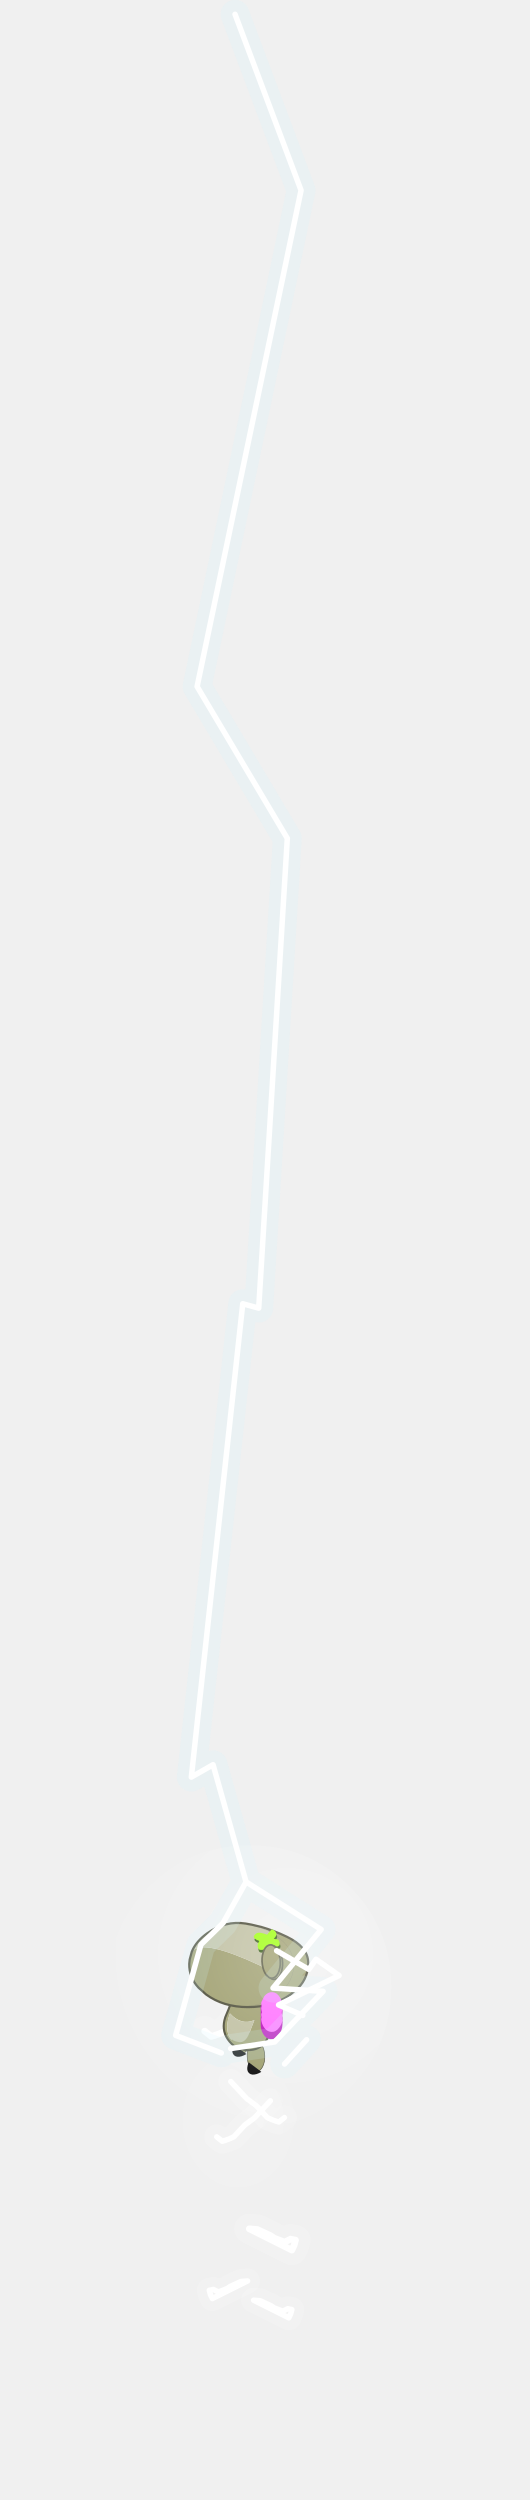
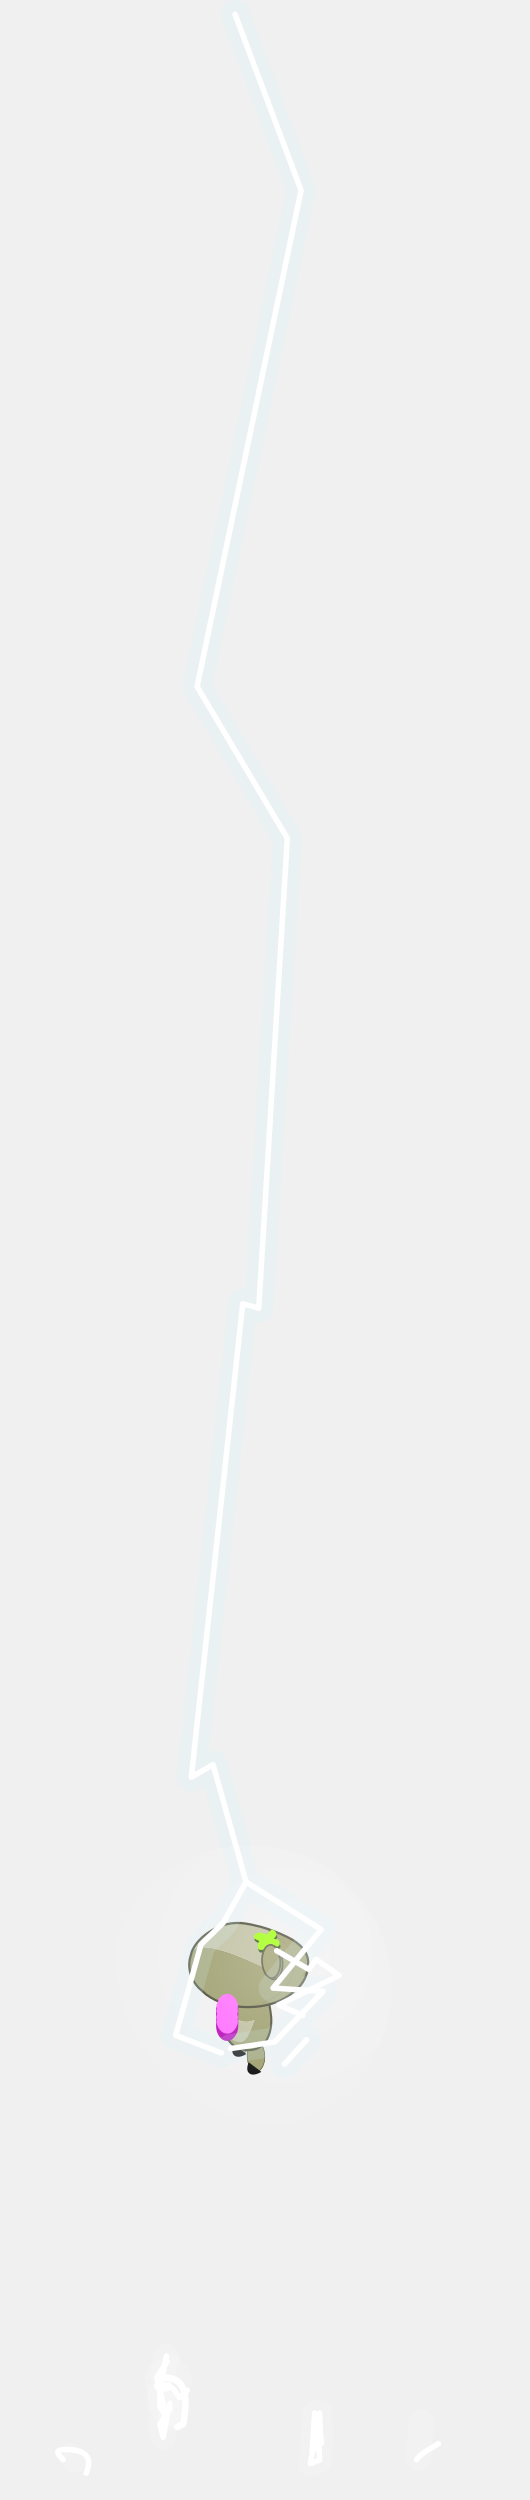
<svg xmlns="http://www.w3.org/2000/svg" xmlns:xlink="http://www.w3.org/1999/xlink" width="79.65px" height="375.75px">
  <g transform="matrix(1, 0, 0, 1, 36.1, 358.4)">
    <use xlink:href="#object-0" width="82.45" height="104" transform="matrix(0.8268, 0, 0, 0.8268, -36.1, -69.85)" />
-     <use xlink:href="#object-12" width="107.25" height="98.9" transform="matrix(0.3146, 0, 0, 0.3146, -15.5, -77.55)" />
-     <use xlink:href="#object-50" width="32" height="377.8" transform="matrix(0.8268, 0, 0, 0.8268, -11.85, -358.4)" />
-     <use xlink:href="#object-51" width="15.95" height="36.1" transform="matrix(0.8268, 0, 0, 0.8268, 4.9, -75.25)" />
-     <use xlink:href="#object-52" width="51.6" height="51.6" transform="matrix(0.8268, 0, 0, 0.8268, -19.95, -81.05)" />
+     <use xlink:href="#object-14" width="107.25" height="98.9" transform="matrix(0.3146, 0, 0, 0.3146, -15.5, -77.55)" />
+     <use xlink:href="#object-52" width="32" height="377.8" transform="matrix(0.8268, 0, 0, 0.8268, -11.85, -358.4)" />
+     <use xlink:href="#object-53" width="15.95" height="36.1" transform="matrix(0.8268, 0, 0, 0.8268, 4.9, -75.25)" />
+     <use xlink:href="#object-54" width="51.6" height="51.6" transform="matrix(0.8268, 0, 0, 0.8268, -19.95, -81.05)" />
  </g>
  <defs>
    <g transform="matrix(1, 0, 0, 1, 45.3, 84)" id="object-0">
      <use xlink:href="#object-1" width="56.5" height="75.65" transform="matrix(1, 0, 0, 1, -36.65, -55.65)" />
-       <use xlink:href="#object-4" width="56.5" height="75.65" transform="matrix(-1, 0, 0, 1, 37.15, -59.15)" />
-       <use xlink:href="#object-7" width="56.5" height="75.65" transform="matrix(1.21, 0, 0, 1.21, -45.3, -77.2)" />
-       <use xlink:href="#object-10" width="61.5" height="61.5" transform="matrix(0.8293, 0, 0, 1, -27.5, -78.3)" />
+       <use xlink:href="#object-6" width="56.5" height="75.65" transform="matrix(-1, 0, 0, 1, 37.15, -59.15)" />
+       <use xlink:href="#object-11" width="56.5" height="75.65" transform="matrix(1.21, 0, 0, 1.21, -45.3, -77.2)" />
    </g>
    <g transform="matrix(1, 0, 0, 1, 19.8, 61.3)" id="object-1">
-       <use xlink:href="#object-2" width="19.55" height="45.85" transform="matrix(1, 0, 0, 1, 8.7, -59.4)" />
-       <use xlink:href="#object-3" width="16.05" height="42.35" transform="matrix(1, 0, 0, 1, 10.45, -57.65)" />
-     </g>
-     <g transform="matrix(1, 0, 0, 1, -8.7, 59.4)" id="object-2">
-       <path fill="none" stroke="#ffffff" stroke-opacity="0.153" stroke-width="4.5" stroke-linecap="round" stroke-linejoin="round" d="M10.95 -50.2L11.95 -49.4Q13.05 -49.7 14.05 -50.2L16.05 -52.35L17.8 -53.65L20.7 -56.75M17.65 -20.5L18.85 -20.4L20.8 -19.5L21.4 -19.1L22.95 -18.5L23.85 -18.95L24.6 -18.8L24.4 -18.05L24.05 -17.3L24.4 -18.05L24.6 -18.8L23.85 -18.95L22.95 -18.5L21.4 -19.1L20.8 -19.5L18.85 -20.4L17.65 -20.5L24.05 -17.3" />
-     </g>
-     <g transform="matrix(1, 0, 0, 1, -10.45, 57.65)" id="object-3">
-       <path fill="none" stroke="#ffffff" stroke-width="1" stroke-linecap="round" stroke-linejoin="round" d="M10.95 -50.2L11.95 -49.4Q13.05 -49.7 14.05 -50.2L16.05 -52.35L17.8 -53.65L20.7 -56.75M17.65 -20.5L18.85 -20.4L20.8 -19.5L21.4 -19.1L22.95 -18.5L23.85 -18.95L24.6 -18.8L24.4 -18.05L24.05 -17.3L24.4 -18.05L24.6 -18.8L23.85 -18.95L22.95 -18.5L21.4 -19.1L20.8 -19.5L18.85 -20.4L17.65 -20.5L24.05 -17.3" />
-     </g>
-     <g transform="matrix(1, 0, 0, 1, 19.8, 61.3)" id="object-4">
-       <use xlink:href="#object-5" width="19.55" height="45.85" transform="matrix(1, 0, 0, 1, 8.7, -59.4)" />
-       <use xlink:href="#object-6" width="16.05" height="42.35" transform="matrix(1, 0, 0, 1, 10.45, -57.65)" />
-     </g>
-     <g transform="matrix(1, 0, 0, 1, -8.7, 59.4)" id="object-5">
-       <path fill="none" stroke="#ffffff" stroke-opacity="0.153" stroke-width="4.5" stroke-linecap="round" stroke-linejoin="round" d="M10.95 -50.2L11.95 -49.4Q13.05 -49.7 14.05 -50.2L16.05 -52.35L17.8 -53.65L20.7 -56.75M17.65 -20.5L18.85 -20.4L20.8 -19.5L21.4 -19.1L22.95 -18.5L23.85 -18.95L24.6 -18.8L24.4 -18.05L24.05 -17.3L24.4 -18.05L24.6 -18.8L23.85 -18.95L22.95 -18.5L21.4 -19.1L20.8 -19.5L18.85 -20.4L17.65 -20.5L24.05 -17.3" />
-     </g>
-     <g transform="matrix(1, 0, 0, 1, -10.45, 57.65)" id="object-6">
-       <path fill="none" stroke="#ffffff" stroke-width="1" stroke-linecap="round" stroke-linejoin="round" d="M10.95 -50.2L11.95 -49.4Q13.05 -49.7 14.05 -50.2L16.05 -52.35L17.8 -53.65L20.7 -56.75M17.65 -20.5L18.85 -20.4L20.8 -19.5L21.4 -19.1L22.95 -18.5L23.85 -18.95L24.6 -18.8L24.4 -18.05L24.05 -17.3L24.4 -18.05L24.6 -18.8L23.85 -18.95L22.95 -18.5L21.4 -19.1L20.8 -19.5L18.85 -20.4L17.65 -20.5L24.05 -17.3" />
-     </g>
-     <g transform="matrix(1, 0, 0, 1, 19.8, 61.3)" id="object-7">
-       <use xlink:href="#object-8" width="19.55" height="45.85" transform="matrix(1, 0, 0, 1, 8.7, -59.4)" />
-       <use xlink:href="#object-9" width="16.05" height="42.35" transform="matrix(1, 0, 0, 1, 10.45, -57.65)" />
-     </g>
-     <g transform="matrix(1, 0, 0, 1, -8.7, 59.4)" id="object-8">
-       <path fill="none" stroke="#ffffff" stroke-opacity="0.153" stroke-width="4.5" stroke-linecap="round" stroke-linejoin="round" d="M10.95 -50.2L11.95 -49.4Q13.05 -49.7 14.05 -50.2L16.05 -52.35L17.8 -53.65L20.7 -56.75M17.65 -20.5L18.85 -20.4L20.8 -19.5L21.4 -19.1L22.95 -18.5L23.85 -18.95L24.6 -18.8L24.4 -18.05L24.05 -17.3L24.4 -18.05L24.6 -18.8L23.85 -18.95L22.95 -18.5L21.4 -19.1L20.8 -19.5L18.85 -20.4L17.65 -20.5L24.05 -17.3" />
-     </g>
-     <g transform="matrix(1, 0, 0, 1, -10.45, 57.65)" id="object-9">
-       <path fill="none" stroke="#ffffff" stroke-width="1" stroke-linecap="round" stroke-linejoin="round" d="M10.95 -50.2L11.95 -49.4Q13.05 -49.7 14.05 -50.2L16.05 -52.35L17.8 -53.65L20.7 -56.75M17.65 -20.5L18.85 -20.4L20.8 -19.5L21.4 -19.1L22.95 -18.5L23.85 -18.95L24.6 -18.8L24.4 -18.05L24.05 -17.3L24.4 -18.05L24.6 -18.8L23.85 -18.95L22.95 -18.5L21.4 -19.1L20.8 -19.5L18.85 -20.4L17.65 -20.5L24.05 -17.3" />
-     </g>
-     <g transform="matrix(1, 0, 0, 1, 30.75, 42.75)" id="object-10">
-       <use xlink:href="#object-11" width="61.5" height="61.5" transform="matrix(1, 0, 0, 1, -30.75, -42.75)" />
-     </g>
-     <g transform="matrix(1, 0, 0, 1, 30.75, 42.75)" id="object-11">
-       <path fill-rule="evenodd" fill="url(#gradient-R2aed598decc4457b09164fc9ba2da3e6)" stroke="none" d="M21.75 -33.75Q30.75 -24.75 30.75 -12Q30.75 0.75 21.75 9.75Q12.75 18.75 0 18.75Q-12.75 18.75 -21.75 9.75Q-30.75 0.75 -30.75 -12Q-30.75 -24.75 -21.75 -33.75Q-12.75 -42.75 0 -42.75Q12.75 -42.75 21.75 -33.75" />
-     </g>
-     <radialGradient gradientTransform="matrix(0.0378, 0, 0, 0.0378, 0, -12)" gradientUnits="userSpaceOnUse" spreadMethod="pad" id="gradient-R2aed598decc4457b09164fc9ba2da3e6" cx="0" cy="0" r="819.2">
-       <stop offset="0" stop-color="#ffffff" stop-opacity="0.055" />
-       <stop offset="1" stop-color="#ffffff" stop-opacity="0" />
-     </radialGradient>
-     <g transform="matrix(1, 0, 0, 1, 48.55, 276.2)" id="object-12">
-       <use xlink:href="#object-13" width="86.9" height="81.45" transform="matrix(0.3179, 0, 0, 0.3179, -9.25, -203.2)" id="pied" />
-       <use xlink:href="#object-18" width="23.75" height="38.75" transform="matrix(1, 0, 0, 1, -7.65, -227.7)" />
-       <use xlink:href="#object-19" width="54.8" height="38.5" transform="matrix(1.0562, 0, 0, 1.073, -24.15, -250.8)" />
-       <use xlink:href="#object-20" width="107.25" height="55.5" transform="matrix(1, 0, 0, 1, -48.55, -265.3)" />
-       <use xlink:href="#object-28" width="88.7" height="66.45" transform="matrix(0.8273, 0, 0, 0.8273, -31.4, -275.7)" />
-       <use xlink:href="#object-31" width="88.7" height="66.45" transform="matrix(0.826, 0, 0, 0.826, -32.4, -276.2)" />
-       <use xlink:href="#object-34" width="69.75" height="39" transform="matrix(0.8825, 0, 0, 1, -27.1, -239.5)" id="nat1" />
-       <use xlink:href="#object-38" width="69.75" height="39" transform="matrix(0.8825, 0, 0, 1, -27.1, -237.05)" id="nat2" />
-       <use xlink:href="#object-42" width="69.75" height="39" transform="matrix(0.8825, 0, 0, 1, -27.1, -234)" id="nat3" />
-       <use xlink:href="#object-46" width="69.75" height="39" transform="matrix(0.8825, 0, 0, 1, -27.1, -231.75)" id="nat4" />
-     </g>
-     <g transform="matrix(1, 0, 0, 1, 39.95, 17.35)" id="object-13">
-       <use xlink:href="#object-14" width="27.45" height="51.25" transform="matrix(0.9994, -0.0316, 0.0316, 0.9994, 0.65, 11.7)" id="nate" />
-       <use xlink:href="#object-16" width="27.45" height="51.25" transform="matrix(0.9993, -0.0308, 0.0308, 0.9993, -21.75, -15.1)" id="nate" />
-     </g>
-     <g transform="matrix(1, 0, 0, 1, 10.9, 2.25)" id="object-14">
-       <use xlink:href="#object-15" width="27.45" height="51.25" transform="matrix(1, 0, 0, 1, -10.9, -2.25)" />
-     </g>
-     <g transform="matrix(1, 0, 0, 1, 10.9, 2.25)" id="object-15">
-       <path fill-rule="evenodd" fill="#999966" stroke="none" d="M12.2 5Q16.05 11.8 16.05 21.4Q16.05 30.95 12.2 37.75Q8.3 44.55 2.85 44.55Q-2.65 44.55 -6.5 37.75Q-10.4 30.95 -10.35 21.4Q-10.4 11.8 -6.5 5Q-2.65 -1.75 2.85 -1.75Q8.3 -1.75 12.2 5" />
-       <path fill="none" stroke="#41412c" stroke-width="1" stroke-linecap="round" stroke-linejoin="round" d="M12.2 5Q8.3 -1.75 2.85 -1.75Q-2.65 -1.75 -6.5 5Q-10.4 11.8 -10.35 21.4Q-10.4 30.95 -6.5 37.75Q-2.65 44.55 2.85 44.55Q8.3 44.55 12.2 37.75Q16.05 30.95 16.05 21.4Q16.05 11.8 12.2 5" />
-       <path fill-rule="evenodd" fill="#000000" stroke="none" d="M3 48.3Q-4.55 50.35 -8.4 46.55Q-12.25 42.7 -10.15 35.15Q-9.5 32.6 -8.3 30.3L10.15 45.2Q6.6 47.3 3 48.3" />
+       <use xlink:href="#object-2" width="34.8" height="21.55" transform="matrix(1, 0, 0, 1, -2.3, -10.7)" />
+       <use xlink:href="#object-3" width="31.3" height="18.05" transform="matrix(1, 0, 0, 1, -0.55, -8.95)" />
+       <use xlink:href="#object-4" width="5.25" height="10.55" transform="matrix(1, 0, 0, 1, -17.9, 2.85)" />
+       <use xlink:href="#object-5" width="7.3" height="5.9" transform="matrix(1, 0, 0, 1, -18.8, 5.55)" />
+     </g>
+     <g transform="matrix(1, 0, 0, 1, 2.3, 10.7)" id="object-2">
+       <path fill="none" stroke="#ffffff" stroke-opacity="0.153" stroke-width="4.5" stroke-linecap="round" stroke-linejoin="round" d="M3.8 -6.9L1.3 -7.55Q0.4 -7.05 2.15 -6.95L2.35 -4.35L3.3 -1.85L2.7 -1.8L2.9 -1.6L2.65 -2.9L3.05 -4.95L4.2 -6.1L3.8 -6.2L2.75 -7.15Q1.3 -7.65 2.55 -8.45L2.65 -6.3L3.5 -4.4L2.7 -1.8L2.7 0.9L2.3 -0.95L2.6 -3.4L2.8 -6.45L3.8 -6.9M28.3 6.9L28.75 0Q29.3 0.8 29.65 0L29.8 3.7L30 5.45L28.4 6.85M27.95 9.2L29.35 1.95L29.65 8.55L27.95 9.2" />
+     </g>
+     <g transform="matrix(1, 0, 0, 1, 0.55, 8.95)" id="object-3">
+       <path fill="none" stroke="#ffffff" stroke-width="1" stroke-linecap="round" stroke-linejoin="round" d="M1.9 -4.4Q-0.5 -4.5 0.15 -5.05Q1.75 -5.05 2.2 -5.15L2.25 -4.9L3.15 -4.3L4.15 -2.8L5.35 -3.65L5.5 -4L5.6 -4.15M28.3 6.9L28.75 0Q29.3 0.8 29.65 0L29.8 3.7L30 5.45L28.4 6.85M27.95 9.2L29.35 1.95L29.65 8.55L27.95 9.2" />
+     </g>
+     <g transform="matrix(1, 0, 0, 1, 17.9, -2.85)" id="object-4">
+       <path fill="none" stroke="#ffffff" stroke-opacity="0.153" stroke-width="4.5" stroke-linecap="round" stroke-linejoin="round" d="M-15.65 7.75L-14.9 8.55L-15.65 7.75" />
+     </g>
+     <g transform="matrix(1, 0, 0, 1, 18.8, -5.55)" id="object-5">
+       <path fill="none" stroke="#ffffff" stroke-width="1" stroke-linecap="round" stroke-linejoin="round" d="M-16.95 8.45Q-19.55 6.3 -15.4 6.7Q-11.15 7.1 -12.8 10.95" />
+     </g>
+     <g transform="matrix(1, 0, 0, 1, 19.8, 61.3)" id="object-6">
+       <use xlink:href="#object-7" width="6.55" height="15.55" transform="matrix(1, 0, 0, 1, 30, -9.1)" />
+       <use xlink:href="#object-8" width="3.05" height="12.05" transform="matrix(1, 0, 0, 1, 31.75, -7.35)" />
+       <use xlink:href="#object-9" width="5.2" height="11.6" transform="matrix(1, 0, 0, 1, -16.25, 2.65)" />
+       <use xlink:href="#object-10" width="5.2" height="4.1" transform="matrix(1, 0, 0, 1, -17.7, 8.35)" />
+     </g>
+     <g transform="matrix(1, 0, 0, 1, -30, 9.1)" id="object-7">
+       <path fill="none" stroke="#ffffff" stroke-opacity="0.153" stroke-width="4.5" stroke-linecap="round" stroke-linejoin="round" d="M32.25 -5.85L34.15 -3L33.55 -0.4L33.55 2.25Q33.1 1.45 33.6 -0.8L32.4 -6.85M31.7 2.75L33.6 5.5L33 7.95L31.8 1.75M32.65 3.2L33.6 -0.9L33.6 2.2L32.5 4.2" />
+     </g>
+     <g transform="matrix(1, 0, 0, 1, -31.75, 7.35)" id="object-8">
+       <path fill="none" stroke="#ffffff" stroke-width="1" stroke-linecap="round" stroke-linejoin="round" d="M32.25 -5.85L34.15 -3L33.55 -0.4L33.55 2.25Q33.1 1.45 33.6 -0.8L32.4 -6.85M31.7 2.75L33.6 5.5L33 7.95L31.8 1.75M32.65 3.2L33.6 -0.9L33.6 2.2L32.5 4.2" />
+     </g>
+     <g transform="matrix(1, 0, 0, 1, 16.25, -2.65)" id="object-9">
+       <path fill="none" stroke="#ffffff" stroke-opacity="0.153" stroke-width="4.5" stroke-linecap="round" stroke-linejoin="round" d="M-14 5.15L-13.3 11.75L-14 5.15" />
+     </g>
+     <g transform="matrix(1, 0, 0, 1, 17.7, -8.35)" id="object-10">
+       <path fill="none" stroke="#ffffff" stroke-width="1" stroke-linecap="round" stroke-linejoin="round" d="M-17.05 9.05Q-16.5 9.45 -15.3 10.15Q-13.9 10.9 -13.1 11.95" />
+     </g>
+     <g transform="matrix(1, 0, 0, 1, 19.8, 61.3)" id="object-11">
+       <use xlink:href="#object-12" width="5.25" height="10.85" transform="matrix(1, 0, 0, 1, 2.3, 0.3)" />
+       <use xlink:href="#object-13" width="5" height="10" transform="matrix(1, 0, 0, 1, 3.7, -0.25)" />
+     </g>
+     <g transform="matrix(1, 0, 0, 1, -2.3, -0.3)" id="object-12">
+       <path fill="none" stroke="#ffffff" stroke-opacity="0.153" stroke-width="4.5" stroke-linecap="round" stroke-linejoin="round" d="M4.55 4.45L5.3 7L4.55 4.45" />
+     </g>
+     <g transform="matrix(1, 0, 0, 1, -3.7, 0.25)" id="object-13">
+       <path fill="none" stroke="#ffffff" stroke-width="1" stroke-linecap="round" stroke-linejoin="round" d="M4.7 3.5Q3.4 1.6 5.8 1.95Q8.95 2.5 7.7 8.85L6.85 9.25" />
+     </g>
+     <g transform="matrix(1, 0, 0, 1, 48.55, 276.2)" id="object-14">
+       <use xlink:href="#object-15" width="86.9" height="81.45" transform="matrix(0.3179, 0, 0, 0.3179, -9.25, -203.2)" id="pied" />
+       <use xlink:href="#object-20" width="23.75" height="38.75" transform="matrix(1, 0, 0, 1, -7.65, -227.7)" />
+       <use xlink:href="#object-21" width="54.8" height="38.5" transform="matrix(1.0562, 0, 0, 1.073, -24.15, -250.8)" />
+       <use xlink:href="#object-22" width="107.25" height="55.5" transform="matrix(1, 0, 0, 1, -48.55, -265.3)" />
+       <use xlink:href="#object-30" width="88.7" height="66.45" transform="matrix(0.8273, 0, 0, 0.8273, -31.4, -275.7)" />
+       <use xlink:href="#object-33" width="88.7" height="66.45" transform="matrix(0.826, 0, 0, 0.826, -32.4, -276.2)" />
+       <use xlink:href="#object-36" width="69.75" height="39" transform="matrix(0.8825, 0, 0, 1, -27.1, -239.5)" id="nat1" />
+       <use xlink:href="#object-40" width="69.75" height="39" transform="matrix(0.8825, 0, 0, 1, -27.1, -237.05)" id="nat2" />
+       <use xlink:href="#object-44" width="69.75" height="39" transform="matrix(0.8825, 0, 0, 1, -27.1, -234)" id="nat3" />
+       <use xlink:href="#object-48" width="69.75" height="39" transform="matrix(0.8825, 0, 0, 1, -27.1, -231.75)" id="nat4" />
+     </g>
+     <g transform="matrix(1, 0, 0, 1, 39.95, 17.35)" id="object-15">
+       <use xlink:href="#object-16" width="27.45" height="51.25" transform="matrix(0.9994, -0.0316, 0.0316, 0.9994, 0.65, 11.7)" id="nate" />
+       <use xlink:href="#object-18" width="27.45" height="51.25" transform="matrix(0.9993, -0.0308, 0.0308, 0.9993, -21.75, -15.1)" id="nate" />
    </g>
    <g transform="matrix(1, 0, 0, 1, 10.9, 2.25)" id="object-16">
      <use xlink:href="#object-17" width="27.45" height="51.25" transform="matrix(1, 0, 0, 1, -10.9, -2.25)" />
    </g>
    <g transform="matrix(1, 0, 0, 1, 10.9, 2.25)" id="object-17">
      <path fill-rule="evenodd" fill="#999966" stroke="none" d="M12.2 5Q16.05 11.8 16.05 21.4Q16.05 30.95 12.2 37.75Q8.3 44.55 2.85 44.55Q-2.65 44.55 -6.5 37.75Q-10.4 30.95 -10.35 21.4Q-10.4 11.8 -6.5 5Q-2.65 -1.75 2.85 -1.75Q8.3 -1.75 12.2 5" />
      <path fill="none" stroke="#41412c" stroke-width="1" stroke-linecap="round" stroke-linejoin="round" d="M12.2 5Q8.3 -1.75 2.85 -1.75Q-2.65 -1.75 -6.5 5Q-10.4 11.8 -10.35 21.4Q-10.4 30.95 -6.5 37.75Q-2.65 44.55 2.85 44.55Q8.3 44.55 12.2 37.75Q16.05 30.95 16.05 21.4Q16.05 11.8 12.2 5" />
      <path fill-rule="evenodd" fill="#000000" stroke="none" d="M3 48.3Q-4.55 50.35 -8.4 46.55Q-12.25 42.7 -10.15 35.15Q-9.5 32.6 -8.3 30.3L10.15 45.2Q6.6 47.3 3 48.3" />
    </g>
-     <g transform="matrix(1, 0, 0, 1, 7.65, 227.7)" id="object-18">
+     <g transform="matrix(1, 0, 0, 1, 10.9, 2.25)" id="object-18">
+       <use xlink:href="#object-19" width="27.45" height="51.25" transform="matrix(1, 0, 0, 1, -10.9, -2.25)" />
+     </g>
+     <g transform="matrix(1, 0, 0, 1, 10.9, 2.25)" id="object-19">
+       <path fill-rule="evenodd" fill="#999966" stroke="none" d="M12.2 5Q16.05 11.8 16.05 21.4Q16.05 30.95 12.2 37.75Q8.3 44.55 2.85 44.55Q-2.65 44.55 -6.5 37.75Q-10.4 30.95 -10.35 21.4Q-10.4 11.8 -6.5 5Q-2.65 -1.75 2.85 -1.75Q8.3 -1.75 12.2 5" />
+       <path fill="none" stroke="#41412c" stroke-width="1" stroke-linecap="round" stroke-linejoin="round" d="M12.2 5Q8.3 -1.75 2.85 -1.75Q-2.65 -1.75 -6.5 5Q-10.4 11.8 -10.35 21.4Q-10.4 30.95 -6.5 37.75Q-2.65 44.55 2.85 44.55Q8.3 44.55 12.2 37.75Q16.05 30.95 16.05 21.4Q16.05 11.8 12.2 5" />
+       <path fill-rule="evenodd" fill="#000000" stroke="none" d="M3 48.3Q-4.55 50.35 -8.4 46.55Q-12.25 42.7 -10.15 35.15Q-9.5 32.6 -8.3 30.3L10.15 45.2Q6.6 47.3 3 48.3" />
+     </g>
+     <g transform="matrix(1, 0, 0, 1, 7.65, 227.7)" id="object-20">
      <path fill-rule="evenodd" fill="#999966" stroke="none" d="M4.8 -189.45L4.6 -189.45Q-1.7 -189.45 -5.25 -194.75Q-8.35 -199.35 -6.4 -205.2L-5.7 -206.9Q-3.85 -211.1 -2.75 -215.25L-2 -220.15Q-1.4 -224.25 1.05 -225.9Q2.8 -227.2 5.55 -227.2Q11.85 -227.2 12.75 -221.9L15.1 -208.7L15.55 -205.2Q15.9 -199.5 13.75 -195.1Q11.1 -189.85 5.4 -189.5L4.4 -189.3L4.8 -189.45M0.15 -193.3Q3.2 -192.85 5.05 -197.5L7.5 -203.8Q1.15 -201.15 -4.15 -207L-4.6 -205.75Q-5.75 -202.3 -5.45 -199.5Q-5.2 -196.75 -4.05 -195.25Q-2.95 -193.8 0.15 -193.3" />
      <path fill-rule="evenodd" fill="#bcbc9c" stroke="none" d="M0.15 -193.3Q-2.95 -193.8 -4.05 -195.25Q-5.2 -196.75 -5.45 -199.5Q-5.75 -202.3 -4.6 -205.75L-4.15 -207Q1.15 -201.15 7.5 -203.8L5.05 -197.5Q3.2 -192.85 0.15 -193.3" />
      <path fill="none" stroke="#41412c" stroke-width="1" stroke-linecap="round" stroke-linejoin="round" d="M4.8 -189.45L4.6 -189.45Q-1.7 -189.45 -5.25 -194.75Q-8.35 -199.35 -6.4 -205.2L-5.7 -206.9Q-3.85 -211.1 -2.75 -215.25L-2 -220.15Q-1.4 -224.25 1.05 -225.9Q2.8 -227.2 5.55 -227.2Q11.85 -227.2 12.75 -221.9L15.1 -208.7L15.55 -205.2Q15.9 -199.5 13.75 -195.1Q11.1 -189.85 5.4 -189.5" />
    </g>
-     <g transform="matrix(1, 0, 0, 1, 27.55, 18.7)" id="object-19">
+     <g transform="matrix(1, 0, 0, 1, 27.55, 18.7)" id="object-21">
      <path fill-rule="evenodd" fill="#999966" stroke="none" d="M5.5 -16.4Q11.25 -14.8 17.15 -12Q26.55 -7.5 26.75 -0.75Q26.9 6 22.35 10.65L18.8 13.65Q10.75 19.3 -0.45 19.3Q-11.65 19.3 -19.45 13.65L-22.85 10.65Q-27.2 6 -27.05 0L-26.85 -1.9L-25.9 -5.35Q-25.15 -6.4 -23.75 -6.85Q-16.05 -9.65 10.95 3.65Q14.25 0.5 14.35 -3.7Q14.5 -9.5 9.15 -14.1Q7.45 -15.55 5.5 -16.4" />
      <path fill-rule="evenodd" fill="#bcbc9c" stroke="none" d="M5.5 -16.4Q7.45 -15.55 9.15 -14.1Q14.5 -9.5 14.35 -3.7Q14.25 0.5 10.95 3.65Q-16.05 -9.65 -23.75 -6.85Q-25.15 -6.4 -25.9 -5.35Q-24 -10 -18.8 -13.65Q-10.7 -19.3 -1.5 -17.9L1 -17.45L5.5 -16.4" />
      <path fill="none" stroke="#41412c" stroke-width="1" stroke-linecap="round" stroke-linejoin="round" d="M-25.9 -5.35L-26.85 -1.9L-27.05 0Q-27.2 6 -22.85 10.65L-19.45 13.65Q-11.65 19.3 -0.45 19.3Q10.75 19.3 18.8 13.65L22.35 10.65Q26.9 6 26.75 -0.75Q26.55 -7.5 17.15 -12Q11.25 -14.8 5.5 -16.4L1 -17.45L-1.5 -17.9Q-10.7 -19.3 -18.8 -13.65Q-24 -10 -25.9 -5.35" />
    </g>
-     <g transform="matrix(1, 0, 0, 1, -7.85, 187.3)" id="object-20">
-       <use xlink:href="#object-21" width="22.15" height="38.6" transform="matrix(1, 0, 0, 1, 60.6, -171.2)" />
-       <clipPath id="object-22" transform="matrix(1, 0, 0, 1, 33.65, -171.4)">
+     <g transform="matrix(1, 0, 0, 1, -7.85, 187.3)" id="object-22">
+       <use xlink:href="#object-23" width="22.15" height="38.6" transform="matrix(1, 0, 0, 1, 60.6, -171.2)" />
+       <clipPath id="object-24" transform="matrix(1, 0, 0, 1, 33.65, -171.4)">
        <path fill-rule="evenodd" fill="#999966" stroke="none" d="M61.2 -170.9Q72.4 -170.9 80.3 -165.25Q88.25 -159.6 88.25 -151.6Q88.25 -143.6 80.3 -137.95Q72.4 -132.3 61.2 -132.3Q50 -132.3 42.05 -137.95Q34.15 -143.6 34.15 -151.6Q34.15 -159.6 42.05 -165.25Q50 -170.9 61.2 -170.9" transform="translate(-33.65,171.4)" />
        <path fill="none" stroke="#000000" stroke-width="1" stroke-linecap="round" stroke-linejoin="round" d="M61.2 -170.9Q72.4 -170.9 80.3 -165.25Q88.25 -159.6 88.25 -151.6Q88.25 -143.6 80.3 -137.95Q72.4 -132.3 61.2 -132.3Q50 -132.3 42.05 -137.95Q34.15 -143.6 34.15 -151.6Q34.15 -159.6 42.05 -165.25Q50 -170.9 61.2 -170.9" transform="translate(-33.65,171.4)" />
      </clipPath>
-       <g clip-path="url(#object-22)">
-         <use xlink:href="#object-23" width="25.65" height="23.95" transform="matrix(0.4367, 0.2206, -0.315, 0.3743, 68.45, -170.05)" />
-         <use xlink:href="#object-24" width="25.65" height="23.95" transform="matrix(0.4367, 0.2206, -0.315, 0.3743, 88.35, -173.95)" />
-         <use xlink:href="#object-25" width="25.65" height="23.95" transform="matrix(0.4367, 0.2206, -0.315, 0.3743, 68.1, -171.35)" />
-         <use xlink:href="#object-26" width="25.65" height="23.95" transform="matrix(0.4367, 0.2206, -0.315, 0.3743, 88.05, -175.6)" />
+       <g clip-path="url(#object-24)">
+         <use xlink:href="#object-25" width="25.65" height="23.95" transform="matrix(0.4367, 0.2206, -0.315, 0.3743, 68.45, -170.05)" />
+         <use xlink:href="#object-26" width="25.65" height="23.95" transform="matrix(0.4367, 0.2206, -0.315, 0.3743, 88.35, -173.95)" />
+         <use xlink:href="#object-27" width="25.65" height="23.95" transform="matrix(0.4367, 0.2206, -0.315, 0.3743, 68.1, -171.35)" />
+         <use xlink:href="#object-28" width="25.65" height="23.95" transform="matrix(0.4367, 0.2206, -0.315, 0.3743, 88.05, -175.6)" />
      </g>
-       <use xlink:href="#object-27" width="19.6" height="7.25" transform="matrix(0.1908, 0, -0.3815, 0.7191, 86.6, -147.75)" />
-     </g>
-     <g transform="matrix(1, 0, 0, 1, -60.6, 171.2)" id="object-21">
+       <use xlink:href="#object-29" width="19.6" height="7.25" transform="matrix(0.1908, 0, -0.3815, 0.7191, 86.6, -147.75)" />
+     </g>
+     <g transform="matrix(1, 0, 0, 1, -60.6, 171.2)" id="object-23">
      <path fill="none" stroke="#484848" stroke-width="0.05" stroke-linecap="round" stroke-linejoin="round" d="M60.6 -171.2L61.1 -171.1Q65.35 -170.95 69.05 -169Q73.15 -167.3 76.5 -164.35Q82.4 -159.35 82.75 -152.7Q82.75 -144.6 76.5 -139.2Q73.55 -136.6 70.05 -135Q65.95 -132.8 61.1 -132.6L60.6 -132.6" />
    </g>
-     <g transform="matrix(1, 0, 0, 1, 12.25, 11.25)" id="object-23">
+     <g transform="matrix(1, 0, 0, 1, 12.25, 11.25)" id="object-25">
      <path fill-rule="evenodd" fill="#295207" stroke="none" d="M3.65 -9.25Q5.2 -7.8 4.95 -3.5L9 -4.8Q14.85 -1.35 12.95 1.45Q11.05 4.2 9 5L5.05 5.25Q6.5 10.05 2.1 12.35Q0.4 13.15 -1 12.05Q-4.25 9.6 -4.75 5.05Q-11.45 5.75 -12.05 2.95Q-12.65 0.1 -11.2 -1.6Q-9.8 -3.3 -2.85 -4.2L-2.85 -11Q0.8 -12 3.65 -9.25" />
    </g>
-     <g transform="matrix(1, 0, 0, 1, 12.25, 11.25)" id="object-24">
+     <g transform="matrix(1, 0, 0, 1, 12.25, 11.25)" id="object-26">
      <path fill-rule="evenodd" fill="#295207" stroke="none" d="M3.65 -9.25Q5.2 -7.8 4.95 -3.5L9 -4.8Q14.85 -1.35 12.95 1.45Q11.05 4.2 9 5L5.05 5.25Q6.5 10.05 2.1 12.35Q0.4 13.15 -1 12.05Q-4.25 9.6 -4.75 5.05Q-11.45 5.75 -12.05 2.95Q-12.65 0.1 -11.2 -1.6Q-9.8 -3.3 -2.85 -4.2L-2.85 -11Q0.8 -12 3.65 -9.25" />
    </g>
-     <g transform="matrix(1, 0, 0, 1, 12.25, 11.25)" id="object-25">
+     <g transform="matrix(1, 0, 0, 1, 12.25, 11.25)" id="object-27">
      <path fill-rule="evenodd" fill="#99ff00" stroke="none" d="M3.65 -9.25Q5.2 -7.8 4.95 -3.5L9 -4.8Q14.85 -1.35 12.95 1.45Q11.05 4.2 9 5L5.05 5.25Q6.5 10.05 2.1 12.35Q0.4 13.15 -1 12.05Q-4.25 9.6 -4.75 5.05Q-11.45 5.75 -12.05 2.95Q-12.65 0.1 -11.2 -1.6Q-9.8 -3.3 -2.85 -4.2L-2.85 -11Q0.8 -12 3.65 -9.25" />
    </g>
-     <g transform="matrix(1, 0, 0, 1, 12.25, 11.25)" id="object-26">
+     <g transform="matrix(1, 0, 0, 1, 12.25, 11.25)" id="object-28">
      <path fill-rule="evenodd" fill="#99ff00" stroke="none" d="M3.65 -9.25Q5.2 -7.8 4.95 -3.5L9 -4.8Q14.85 -1.35 12.95 1.45Q11.05 4.2 9 5L5.05 5.25Q6.5 10.05 2.1 12.35Q0.4 13.15 -1 12.05Q-4.25 9.6 -4.75 5.05Q-11.45 5.75 -12.05 2.95Q-12.65 0.1 -11.2 -1.6Q-9.8 -3.3 -2.85 -4.2L-2.85 -11Q0.8 -12 3.65 -9.25" />
    </g>
-     <g transform="matrix(1, 0, 0, 1, 11.2, 4.85)" id="object-27">
+     <g transform="matrix(1, 0, 0, 1, 11.2, 4.85)" id="object-29">
      <path fill-rule="evenodd" fill="#000000" fill-opacity="0" stroke="none" d="M-9.7 -4.85Q-9.1 -4.85 -8.65 -3.9Q-8.2 -2.9 -8.2 -1.5Q-8.2 -0.1 -8.65 0.85Q-9.1 1.85 -9.7 1.85Q-10.3 1.85 -10.75 0.85Q-11.2 -0.1 -11.2 -1.5Q-11.2 -2.9 -10.75 -3.9Q-10.3 -4.85 -9.7 -4.85" />
      <path fill-rule="evenodd" fill="#000000" fill-opacity="0" stroke="none" d="M-4.5 -3.2Q-4.05 -3.2 -3.7 -2.45Q-3.3 -1.65 -3.3 -0.55Q-3.3 0.55 -3.7 1.35Q-4.05 2.1 -4.5 2.1Q-5 2.1 -5.35 1.35Q-5.7 0.55 -5.7 -0.55Q-5.7 -1.65 -5.35 -2.45Q-5 -3.2 -4.5 -3.2" />
      <path fill-rule="evenodd" fill="#000000" fill-opacity="0" stroke="none" d="M1.9 -4.05Q2.35 -4.05 2.7 -3.3Q3.1 -2.5 3.1 -1.4Q3.1 -0.3 2.7 0.5Q2.35 1.25 1.9 1.25Q1.4 1.25 1.05 0.5Q0.7 -0.3 0.7 -1.4Q0.7 -2.5 1.05 -3.3Q1.4 -4.05 1.9 -4.05" />
      <path fill-rule="evenodd" fill="#000000" fill-opacity="0" stroke="none" d="M6.9 -4.3Q7.5 -4.3 7.95 -3.35Q8.4 -2.35 8.4 -0.95Q8.4 0.45 7.95 1.4Q7.5 2.4 6.9 2.4Q6.3 2.4 5.85 1.4Q5.4 0.45 5.4 -0.95Q5.4 -2.35 5.85 -3.35Q6.3 -4.3 6.9 -4.3" />
    </g>
-     <g transform="matrix(1, 0, 0, 1, 46.45, 23.7)" id="object-28">
-       <use xlink:href="#object-29" width="14.8" height="38.15" transform="matrix(0.8757, -0.477, 0.4771, 0.8757, -8.05, 8.25)" id="nate" />
-     </g>
-     <g transform="matrix(1, 0, 0, 1, 16.9, 14.7)" id="object-29">
-       <use xlink:href="#object-30" width="13.65" height="19.1" transform="matrix(1, 0, 0, 1, -16.9, 4.35)" />
-     </g>
-     <g transform="matrix(1, 0, 0, 1, 12.1, 3.3)" id="object-30">
+     <g transform="matrix(1, 0, 0, 1, 46.45, 23.7)" id="object-30">
+       <use xlink:href="#object-31" width="14.8" height="38.15" transform="matrix(0.8757, -0.477, 0.4771, 0.8757, -8.05, 8.25)" id="nate" />
+     </g>
+     <g transform="matrix(1, 0, 0, 1, 16.9, 14.7)" id="object-31">
+       <use xlink:href="#object-32" width="13.65" height="19.1" transform="matrix(1, 0, 0, 1, -16.9, 4.35)" />
+     </g>
+     <g transform="matrix(1, 0, 0, 1, 12.1, 3.3)" id="object-32">
      <path fill-rule="evenodd" fill="#999966" stroke="none" d="M-11.5 11.7Q-11.95 9 -10.7 5.55Q-9.35 1.8 -6.8 -0.6Q-4.3 -3.05 -2.05 -2.75Q0.2 -2.45 0.85 0.4Q1.45 3.25 0.15 6.95Q-1.25 10.7 -3.75 13.1Q-6.3 15.55 -8.5 15.25Q-9.95 15.05 -10.75 13.85L-11.4 12.1L-11.5 11.7L-11.35 12.1L-11.2 12.55L-11.5 11.7" />
      <path fill="none" stroke="#4f4f35" stroke-width="1" stroke-linecap="round" stroke-linejoin="round" d="M-11.5 11.7Q-11.95 9 -10.7 5.55Q-9.35 1.8 -6.8 -0.6Q-4.3 -3.05 -2.05 -2.75Q0.2 -2.45 0.85 0.4Q1.45 3.25 0.15 6.95Q-1.25 10.7 -3.75 13.1Q-6.3 15.55 -8.5 15.25Q-9.95 15.05 -10.75 13.85L-11.4 12.1" />
      <path fill="none" stroke="#484831" stroke-width="1" stroke-linecap="round" stroke-linejoin="round" d="M-11.5 11.7L-11.35 12.1" />
    </g>
-     <g transform="matrix(1, 0, 0, 1, 46.45, 23.7)" id="object-31">
-       <use xlink:href="#object-32" width="14.8" height="38.15" transform="matrix(0.8757, -0.477, 0.4771, 0.8757, -8.05, 8.25)" id="nate" />
-     </g>
-     <g transform="matrix(1, 0, 0, 1, 16.9, 14.7)" id="object-32">
-       <use xlink:href="#object-33" width="13.65" height="19.1" transform="matrix(1, 0, 0, 1, -16.9, 4.35)" />
-     </g>
-     <g transform="matrix(1, 0, 0, 1, 12.1, 3.3)" id="object-33">
+     <g transform="matrix(1, 0, 0, 1, 46.45, 23.7)" id="object-33">
+       <use xlink:href="#object-34" width="14.8" height="38.15" transform="matrix(0.8757, -0.477, 0.4771, 0.8757, -8.05, 8.25)" id="nate" />
+     </g>
+     <g transform="matrix(1, 0, 0, 1, 16.9, 14.7)" id="object-34">
+       <use xlink:href="#object-35" width="13.65" height="19.1" transform="matrix(1, 0, 0, 1, -16.9, 4.35)" />
+     </g>
+     <g transform="matrix(1, 0, 0, 1, 12.1, 3.3)" id="object-35">
      <path fill-rule="evenodd" fill="#999966" stroke="none" d="M-11.5 11.7Q-11.95 9 -10.7 5.55Q-9.35 1.8 -6.8 -0.6Q-4.3 -3.05 -2.05 -2.75Q0.2 -2.45 0.85 0.4Q1.45 3.25 0.15 6.95Q-1.25 10.7 -3.75 13.1Q-6.3 15.55 -8.5 15.25Q-9.95 15.05 -10.75 13.85L-11.4 12.1L-11.5 11.7L-11.35 12.1L-11.2 12.55L-11.5 11.7" />
      <path fill="none" stroke="#4f4f35" stroke-width="1" stroke-linecap="round" stroke-linejoin="round" d="M-11.5 11.7Q-11.95 9 -10.7 5.55Q-9.35 1.8 -6.8 -0.6Q-4.3 -3.05 -2.05 -2.75Q0.2 -2.45 0.85 0.4Q1.45 3.25 0.15 6.95Q-1.25 10.7 -3.75 13.1Q-6.3 15.55 -8.5 15.25Q-9.95 15.05 -10.75 13.85L-11.4 12.1" />
      <path fill="none" stroke="#484831" stroke-width="1" stroke-linecap="round" stroke-linejoin="round" d="M-11.5 11.7L-11.35 12.1" />
    </g>
-     <g transform="matrix(1, 0, 0, 1, 35.45, 10.3)" id="object-34">
-       <use xlink:href="#object-35" width="6.7" height="14.8" transform="matrix(1.7594, 0.1013, -0.0572, 0.994, 7.6, 11.7)" id="nate" />
-     </g>
-     <g transform="matrix(1, 0, 0, 1, 3.55, 1)" id="object-35">
-       <use xlink:href="#object-36" width="6.7" height="14.8" transform="matrix(1, 0, 0, 1, -3.55, -1)" id="nat" />
-     </g>
-     <g transform="matrix(1, 0, 0, 1, 3.35, 7.4)" id="object-36">
-       <use xlink:href="#object-37" width="6.7" height="14.8" transform="matrix(1, 0, 0, 1, -3.35, -7.4)" />
-     </g>
-     <g transform="matrix(1, 0, 0, 1, 3.35, 7.4)" id="object-37">
-       <path fill-rule="evenodd" fill="#b401b4" stroke="none" d="M3.25 -1.75L3.3 -1.6L3.35 0Q3.35 3.05 2.35 5.2Q1.4 7.4 0 7.4Q-1.4 7.4 -2.4 5.2Q-3.35 3.05 -3.35 0L-3.25 -1.75Q-3.05 0.2 -2.4 1.7Q-1.4 3.9 0 3.9Q1.4 3.9 2.35 1.7Q3.05 0.2 3.25 -1.75" />
-       <path fill-rule="evenodd" fill="#ff66ff" stroke="none" d="M-3.25 -1.75L-3.2 -2.35L-2.4 -5.25Q-1.4 -7.4 0 -7.4Q1.4 -7.4 2.35 -5.25Q3.05 -3.7 3.25 -1.75Q3.05 0.2 2.35 1.7Q1.4 3.9 0 3.9Q-1.4 3.9 -2.4 1.7Q-3.05 0.2 -3.25 -1.75" />
-     </g>
-     <g transform="matrix(1, 0, 0, 1, 35.45, 10.3)" id="object-38">
-       <use xlink:href="#object-39" width="6.7" height="14.8" transform="matrix(1.7594, 0.1013, -0.0572, 0.994, 7.6, 11.7)" id="nate" />
-     </g>
-     <g transform="matrix(1, 0, 0, 1, 3.55, 1)" id="object-39">
-       <use xlink:href="#object-40" width="6.7" height="14.8" transform="matrix(1, 0, 0, 1, -3.55, -1)" id="nat" />
-     </g>
-     <g transform="matrix(1, 0, 0, 1, 3.35, 7.4)" id="object-40">
-       <use xlink:href="#object-41" width="6.7" height="14.8" transform="matrix(1, 0, 0, 1, -3.35, -7.4)" />
-     </g>
-     <g transform="matrix(1, 0, 0, 1, 3.35, 7.4)" id="object-41">
-       <path fill-rule="evenodd" fill="#b401b4" stroke="none" d="M3.25 -1.75L3.3 -1.6L3.35 0Q3.35 3.05 2.35 5.2Q1.4 7.4 0 7.4Q-1.4 7.4 -2.4 5.2Q-3.35 3.05 -3.35 0L-3.25 -1.75Q-3.05 0.2 -2.4 1.7Q-1.4 3.9 0 3.9Q1.4 3.9 2.35 1.7Q3.05 0.2 3.25 -1.75" />
-       <path fill-rule="evenodd" fill="#ff66ff" stroke="none" d="M-3.25 -1.75L-3.2 -2.35L-2.4 -5.25Q-1.4 -7.4 0 -7.4Q1.4 -7.4 2.35 -5.25Q3.05 -3.7 3.25 -1.75Q3.05 0.2 2.35 1.7Q1.4 3.9 0 3.9Q-1.4 3.9 -2.4 1.7Q-3.05 0.2 -3.25 -1.75" />
-     </g>
-     <g transform="matrix(1, 0, 0, 1, 35.45, 10.3)" id="object-42">
-       <use xlink:href="#object-43" width="6.7" height="14.8" transform="matrix(1.7594, 0.1013, -0.0572, 0.994, 7.6, 11.7)" id="nate" />
-     </g>
-     <g transform="matrix(1, 0, 0, 1, 3.55, 1)" id="object-43">
-       <use xlink:href="#object-44" width="6.7" height="14.8" transform="matrix(1, 0, 0, 1, -3.55, -1)" id="nat" />
-     </g>
-     <g transform="matrix(1, 0, 0, 1, 3.35, 7.4)" id="object-44">
-       <use xlink:href="#object-45" width="6.7" height="14.8" transform="matrix(1, 0, 0, 1, -3.35, -7.4)" />
-     </g>
-     <g transform="matrix(1, 0, 0, 1, 3.35, 7.4)" id="object-45">
-       <path fill-rule="evenodd" fill="#b401b4" stroke="none" d="M3.25 -1.75L3.3 -1.6L3.35 0Q3.35 3.05 2.35 5.2Q1.4 7.4 0 7.4Q-1.4 7.4 -2.4 5.2Q-3.35 3.05 -3.35 0L-3.25 -1.75Q-3.05 0.2 -2.4 1.7Q-1.4 3.9 0 3.9Q1.4 3.9 2.35 1.7Q3.05 0.2 3.25 -1.75" />
-       <path fill-rule="evenodd" fill="#ff66ff" stroke="none" d="M-3.25 -1.75L-3.2 -2.35L-2.4 -5.25Q-1.4 -7.4 0 -7.4Q1.4 -7.4 2.35 -5.25Q3.05 -3.7 3.25 -1.75Q3.05 0.2 2.35 1.7Q1.4 3.9 0 3.9Q-1.4 3.9 -2.4 1.7Q-3.05 0.2 -3.25 -1.75" />
-     </g>
-     <g transform="matrix(1, 0, 0, 1, 35.45, 10.3)" id="object-46">
-       <use xlink:href="#object-47" width="6.7" height="14.8" transform="matrix(1.7594, 0.1013, -0.0572, 0.994, 7.6, 11.7)" id="nate" />
-     </g>
-     <g transform="matrix(1, 0, 0, 1, 3.55, 1)" id="object-47">
-       <use xlink:href="#object-48" width="6.7" height="14.8" transform="matrix(1, 0, 0, 1, -3.55, -1)" id="nat" />
-     </g>
-     <g transform="matrix(1, 0, 0, 1, 3.35, 7.4)" id="object-48">
-       <use xlink:href="#object-49" width="6.7" height="14.8" transform="matrix(1, 0, 0, 1, -3.35, -7.4)" />
-     </g>
-     <g transform="matrix(1, 0, 0, 1, 3.35, 7.4)" id="object-49">
-       <path fill-rule="evenodd" fill="#b401b4" stroke="none" d="M3.25 -1.75L3.3 -1.6L3.35 0Q3.35 3.05 2.35 5.2Q1.4 7.4 0 7.4Q-1.4 7.4 -2.4 5.2Q-3.35 3.05 -3.35 0L-3.25 -1.75Q-3.05 0.2 -2.4 1.7Q-1.4 3.9 0 3.9Q1.4 3.9 2.35 1.7Q3.05 0.2 3.25 -1.75" />
-       <path fill-rule="evenodd" fill="#ff66ff" stroke="none" d="M-3.25 -1.75L-3.2 -2.35L-2.4 -5.25Q-1.4 -7.4 0 -7.4Q1.4 -7.4 2.35 -5.25Q3.05 -3.7 3.25 -1.75Q3.05 0.2 2.35 1.7Q1.4 3.9 0 3.9Q-1.4 3.9 -2.4 1.7Q-3.05 0.2 -3.25 -1.75" />
-     </g>
-     <g transform="matrix(1, 0, 0, 1, 14, 337.4)" id="object-50">
+     <g transform="matrix(1, 0, 0, 1, 35.45, 10.3)" id="object-36">
+       <use xlink:href="#object-37" width="6.7" height="14.8" transform="matrix(1.795, 0.0168, -0.0094, 0.9963, -16.9, 12.8)" id="nate" />
+     </g>
+     <g transform="matrix(1, 0, 0, 1, 3.55, 1)" id="object-37">
+       <use xlink:href="#object-38" width="6.7" height="14.8" transform="matrix(1, 0, 0, 1, -3.55, -1)" id="nat" />
+     </g>
+     <g transform="matrix(1, 0, 0, 1, 3.35, 7.4)" id="object-38">
+       <use xlink:href="#object-39" width="6.7" height="14.8" transform="matrix(1, 0, 0, 1, -3.35, -7.4)" />
+     </g>
+     <g transform="matrix(1, 0, 0, 1, 3.35, 7.4)" id="object-39">
+       <path fill-rule="evenodd" fill="#b401b4" stroke="none" d="M3.25 -1.75L3.3 -1.6L3.35 0Q3.35 3.05 2.35 5.2Q1.4 7.4 0 7.4Q-1.4 7.4 -2.4 5.2Q-3.35 3.05 -3.35 0L-3.25 -1.75Q-3.05 0.2 -2.4 1.7Q-1.4 3.9 0 3.9Q1.4 3.9 2.35 1.7Q3.05 0.2 3.25 -1.75" />
+       <path fill-rule="evenodd" fill="#ff66ff" stroke="none" d="M-3.25 -1.75L-3.2 -2.35L-2.4 -5.25Q-1.4 -7.4 0 -7.4Q1.4 -7.4 2.35 -5.25Q3.05 -3.7 3.25 -1.75Q3.05 0.2 2.35 1.7Q1.4 3.9 0 3.9Q-1.4 3.9 -2.4 1.7Q-3.05 0.2 -3.25 -1.75" />
+     </g>
+     <g transform="matrix(1, 0, 0, 1, 35.45, 10.3)" id="object-40">
+       <use xlink:href="#object-41" width="6.7" height="14.8" transform="matrix(1.795, 0.0168, -0.0094, 0.9963, -16.9, 12.8)" id="nate" />
+     </g>
+     <g transform="matrix(1, 0, 0, 1, 3.55, 1)" id="object-41">
+       <use xlink:href="#object-42" width="6.7" height="14.8" transform="matrix(1, 0, 0, 1, -3.55, -1)" id="nat" />
+     </g>
+     <g transform="matrix(1, 0, 0, 1, 3.35, 7.4)" id="object-42">
+       <use xlink:href="#object-43" width="6.7" height="14.8" transform="matrix(1, 0, 0, 1, -3.35, -7.4)" />
+     </g>
+     <g transform="matrix(1, 0, 0, 1, 3.35, 7.4)" id="object-43">
+       <path fill-rule="evenodd" fill="#b401b4" stroke="none" d="M3.25 -1.75L3.3 -1.6L3.35 0Q3.35 3.05 2.35 5.2Q1.4 7.4 0 7.4Q-1.4 7.4 -2.4 5.2Q-3.35 3.05 -3.35 0L-3.25 -1.75Q-3.05 0.2 -2.4 1.7Q-1.4 3.9 0 3.9Q1.4 3.9 2.35 1.7Q3.05 0.2 3.25 -1.75" />
+       <path fill-rule="evenodd" fill="#ff66ff" stroke="none" d="M-3.25 -1.75L-3.2 -2.35L-2.4 -5.25Q-1.4 -7.4 0 -7.4Q1.4 -7.4 2.35 -5.25Q3.05 -3.7 3.25 -1.75Q3.05 0.2 2.35 1.7Q1.4 3.9 0 3.9Q-1.4 3.9 -2.4 1.7Q-3.05 0.2 -3.25 -1.75" />
+     </g>
+     <g transform="matrix(1, 0, 0, 1, 35.45, 10.3)" id="object-44">
+       <use xlink:href="#object-45" width="6.7" height="14.8" transform="matrix(1.795, 0.0168, -0.0094, 0.9963, -16.9, 12.8)" id="nate" />
+     </g>
+     <g transform="matrix(1, 0, 0, 1, 3.55, 1)" id="object-45">
+       <use xlink:href="#object-46" width="6.7" height="14.8" transform="matrix(1, 0, 0, 1, -3.55, -1)" id="nat" />
+     </g>
+     <g transform="matrix(1, 0, 0, 1, 3.35, 7.4)" id="object-46">
+       <use xlink:href="#object-47" width="6.7" height="14.8" transform="matrix(1, 0, 0, 1, -3.35, -7.4)" />
+     </g>
+     <g transform="matrix(1, 0, 0, 1, 3.35, 7.4)" id="object-47">
+       <path fill-rule="evenodd" fill="#b401b4" stroke="none" d="M3.25 -1.75L3.3 -1.6L3.35 0Q3.35 3.05 2.35 5.2Q1.4 7.4 0 7.4Q-1.4 7.4 -2.4 5.2Q-3.35 3.05 -3.35 0L-3.25 -1.75Q-3.05 0.2 -2.4 1.7Q-1.4 3.9 0 3.9Q1.4 3.9 2.35 1.7Q3.05 0.2 3.25 -1.75" />
+       <path fill-rule="evenodd" fill="#ff66ff" stroke="none" d="M-3.25 -1.75L-3.2 -2.35L-2.4 -5.25Q-1.4 -7.4 0 -7.4Q1.4 -7.4 2.35 -5.25Q3.05 -3.7 3.25 -1.75Q3.05 0.2 2.35 1.7Q1.4 3.9 0 3.9Q-1.4 3.9 -2.4 1.7Q-3.05 0.2 -3.25 -1.75" />
+     </g>
+     <g transform="matrix(1, 0, 0, 1, 35.45, 10.3)" id="object-48">
+       <use xlink:href="#object-49" width="6.7" height="14.8" transform="matrix(1.795, 0.0168, -0.0094, 0.9963, -16.9, 12.8)" id="nate" />
+     </g>
+     <g transform="matrix(1, 0, 0, 1, 3.55, 1)" id="object-49">
+       <use xlink:href="#object-50" width="6.7" height="14.8" transform="matrix(1, 0, 0, 1, -3.55, -1)" id="nat" />
+     </g>
+     <g transform="matrix(1, 0, 0, 1, 3.35, 7.4)" id="object-50">
+       <use xlink:href="#object-51" width="6.7" height="14.8" transform="matrix(1, 0, 0, 1, -3.35, -7.4)" />
+     </g>
+     <g transform="matrix(1, 0, 0, 1, 3.35, 7.4)" id="object-51">
+       <path fill-rule="evenodd" fill="#b401b4" stroke="none" d="M3.25 -1.75L3.3 -1.6L3.35 0Q3.35 3.05 2.35 5.2Q1.4 7.4 0 7.4Q-1.4 7.4 -2.4 5.2Q-3.35 3.05 -3.35 0L-3.25 -1.75Q-3.05 0.2 -2.4 1.7Q-1.4 3.9 0 3.9Q1.4 3.9 2.35 1.7Q3.05 0.2 3.25 -1.75" />
+       <path fill-rule="evenodd" fill="#ff66ff" stroke="none" d="M-3.25 -1.75L-3.2 -2.35L-2.4 -5.25Q-1.4 -7.4 0 -7.4Q1.4 -7.4 2.35 -5.25Q3.05 -3.7 3.25 -1.75Q3.05 0.2 2.35 1.7Q1.4 3.9 0 3.9Q-1.4 3.9 -2.4 1.7Q-3.05 0.2 -3.25 -1.75" />
+     </g>
+     <g transform="matrix(1, 0, 0, 1, 14, 337.4)" id="object-52">
      <path fill="none" stroke="#cef7ff" stroke-opacity="0.173" stroke-width="5.25" stroke-linecap="round" stroke-linejoin="round" d="M-3.1 35.8L-11.4 32.6L-6.8 16.1L-2.8 12.2L1.4 4.7L-4.6 -16.6L-8.55 -14.35L0.8 -100.4L3.7 -99.6L8.9 -185L-7.5 -212.6L11.4 -302.8L-0.6 -334.8M-1.4 35L6.6 33.8L15.4 24.6L6.3 24L15.05 13.35L1.4 4.7M12.4 33.4L8.4 37.8" />
      <path fill="none" stroke="#ffffff" stroke-width="1" stroke-linecap="round" stroke-linejoin="round" d="M-3.1 35.8L-11.4 32.6L-6.8 16.1L-2.8 12.2L1.4 4.7L-4.6 -16.6L-8.55 -14.35L0.8 -100.4L3.7 -99.6L8.9 -185L-7.5 -212.6L11.4 -302.8L-0.6 -334.8M12.4 33.4L8.4 37.8M-1.4 35L6.6 33.8L15.4 24.6L6.3 24L15.05 13.35L1.4 4.7" />
    </g>
-     <g transform="matrix(1, 0, 0, 1, -6.25, -5)" id="object-51">
+     <g transform="matrix(1, 0, 0, 1, -6.25, -5)" id="object-53">
      <path fill="none" stroke="#ffffff" stroke-width="1" stroke-linecap="round" stroke-linejoin="round" d="M6.95 17.15L12.8 20.55L14.1 18.7L18.3 21.65L7.3 27L11.7 28.9" />
    </g>
-     <g transform="matrix(1, 0, 0, 1, 25.8, 25.8)" id="object-52">
-       <use xlink:href="#object-53" width="51.6" height="51.6" transform="matrix(1, 0, 0, 1, -25.8, -25.8)" />
-     </g>
-     <g transform="matrix(1, 0, 0, 1, 25.8, 25.8)" id="object-53">
+     <g transform="matrix(1, 0, 0, 1, 25.8, 25.8)" id="object-54">
+       <use xlink:href="#object-55" width="51.6" height="51.6" transform="matrix(1, 0, 0, 1, -25.8, -25.8)" />
+     </g>
+     <g transform="matrix(1, 0, 0, 1, 25.8, 25.8)" id="object-55">
      <path fill-rule="evenodd" fill="url(#gradient-R862589cac43dfbcea416d54f62734721)" stroke="none" d="M18.25 -18.25Q25.8 -10.7 25.8 0Q25.8 10.7 18.25 18.25Q10.7 25.8 0 25.8Q-10.7 25.8 -18.25 18.25Q-25.8 10.7 -25.8 0Q-25.8 -10.7 -18.25 -18.25Q-10.7 -25.8 0 -25.8Q10.7 -25.8 18.25 -18.25" />
    </g>
    <radialGradient gradientTransform="matrix(0.0427, 0, 0, 0.0427, 6.8, -6)" gradientUnits="userSpaceOnUse" spreadMethod="pad" id="gradient-R862589cac43dfbcea416d54f62734721" cx="0" cy="0" r="819.2">
      <stop offset="0" stop-color="#ffffff" stop-opacity="0.302" />
      <stop offset="1" stop-color="#ffffff" stop-opacity="0" />
    </radialGradient>
  </defs>
</svg>
